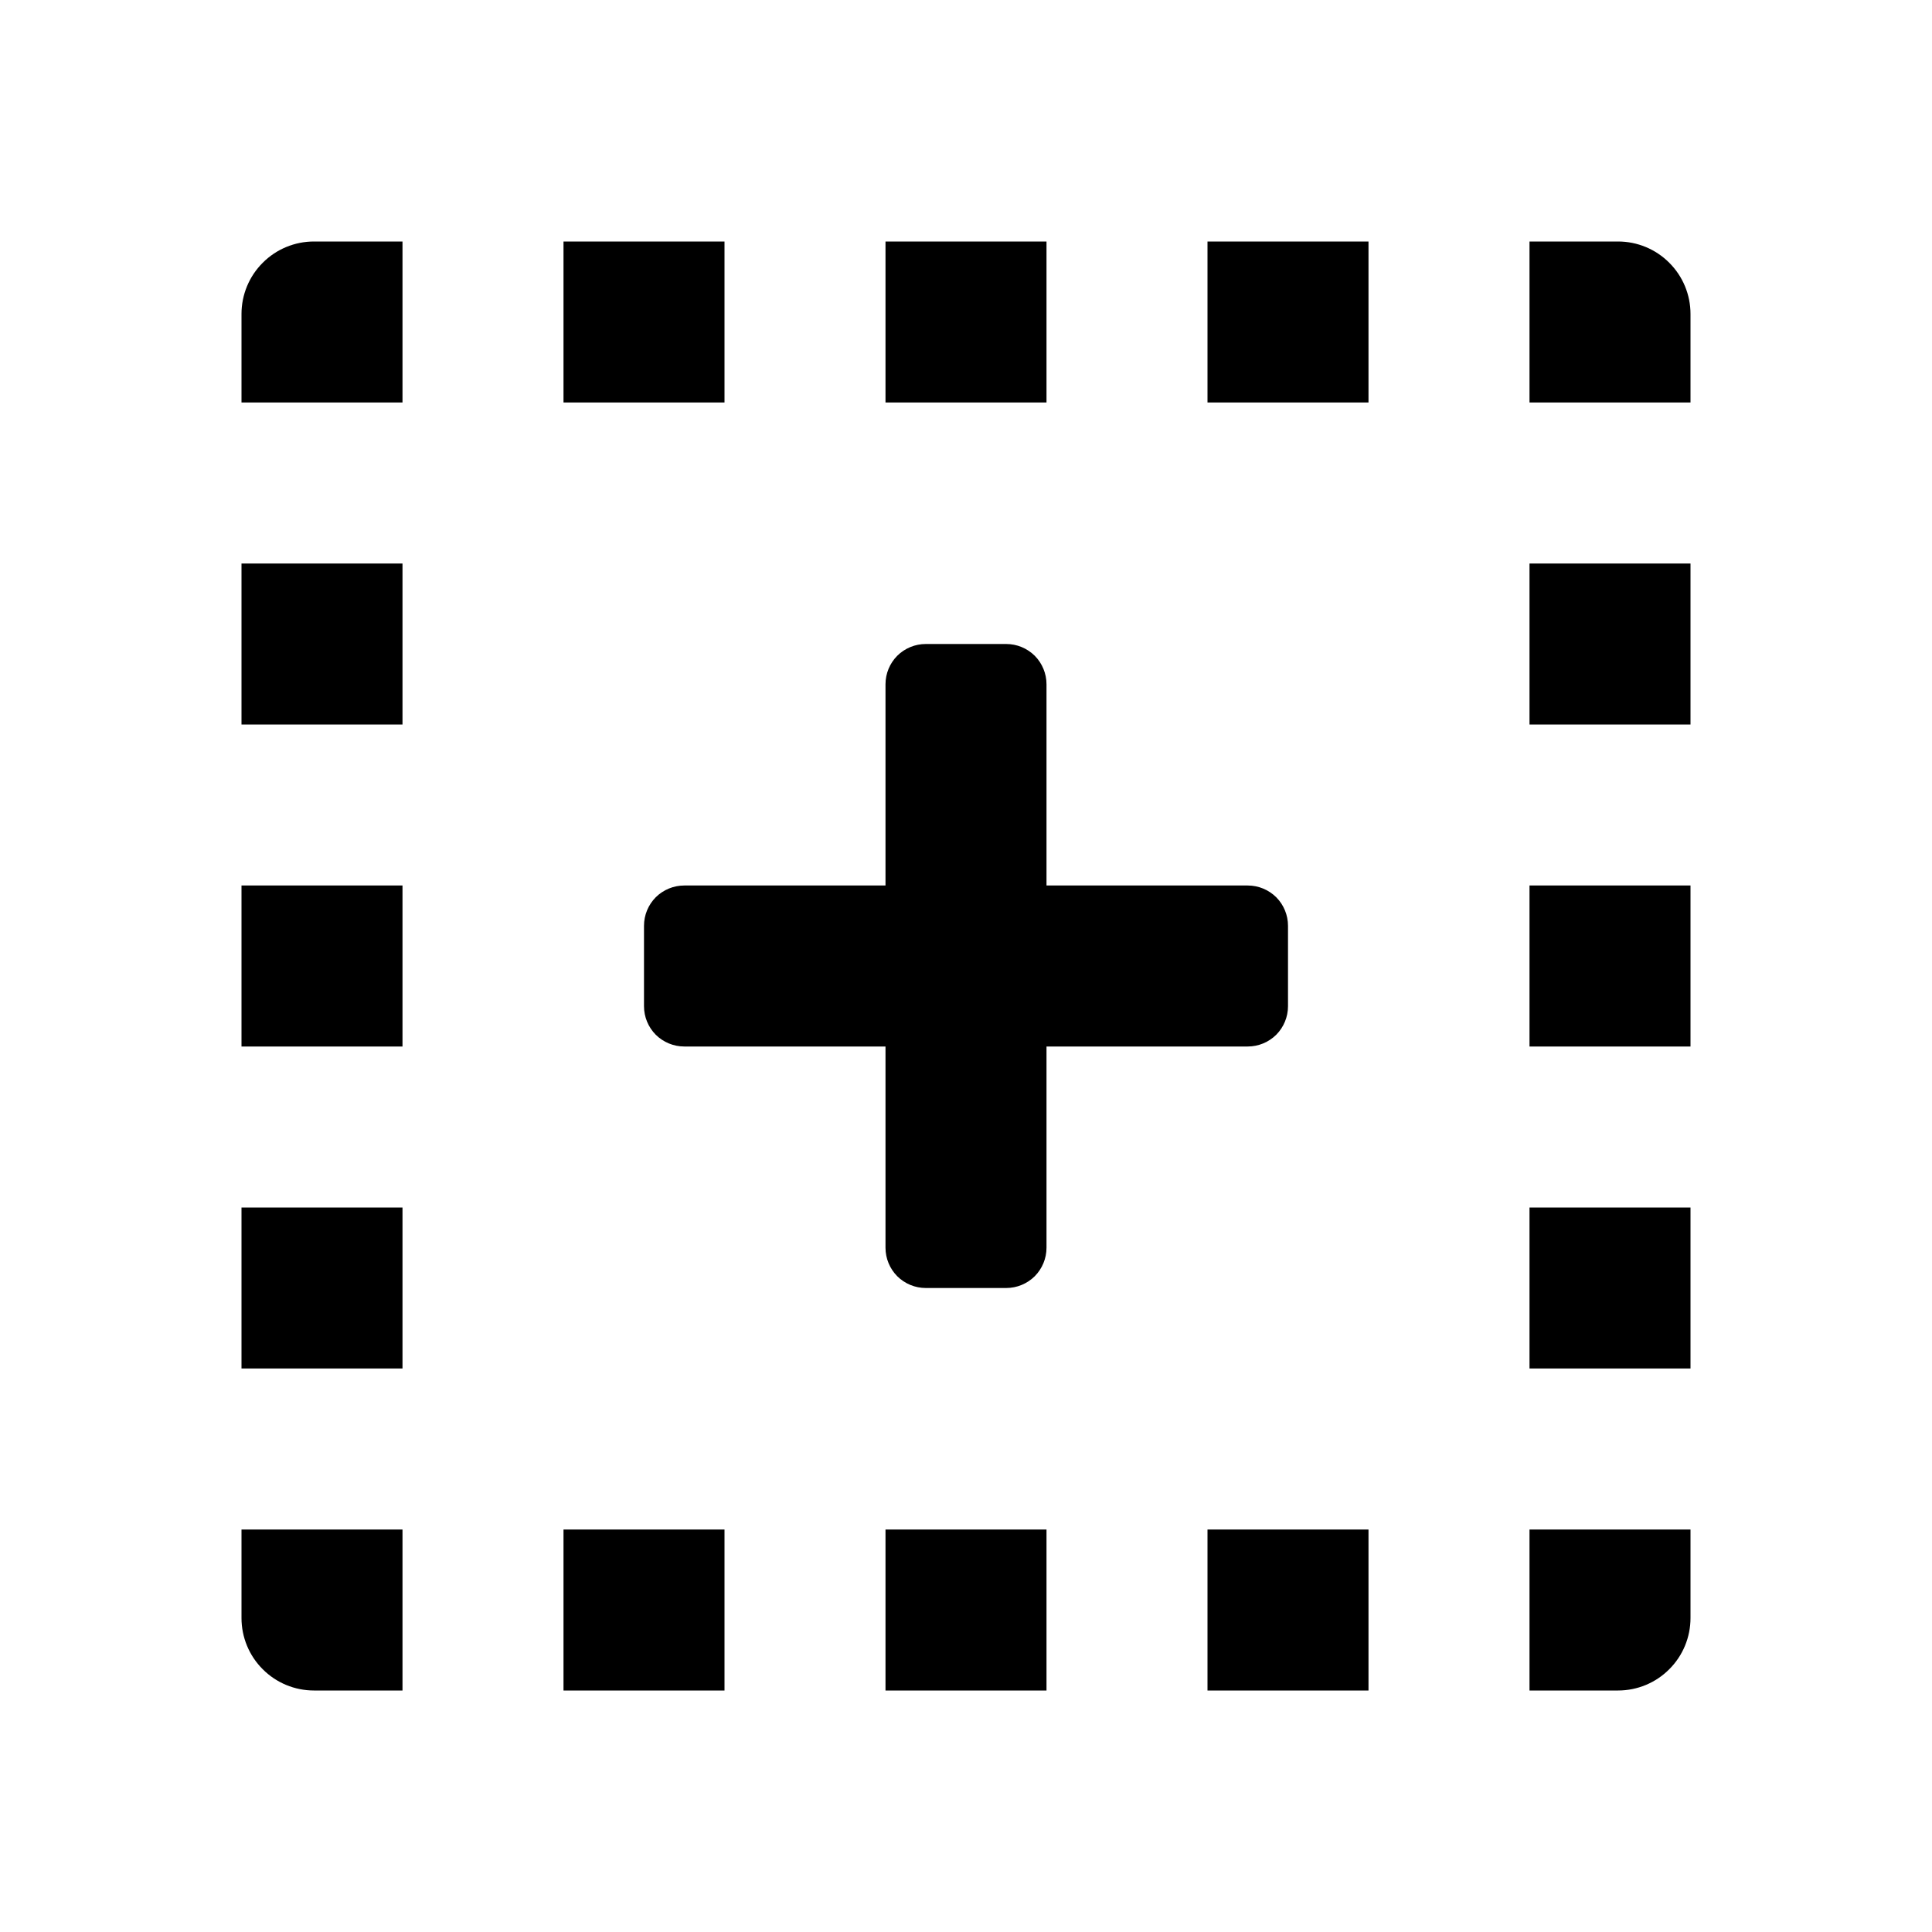
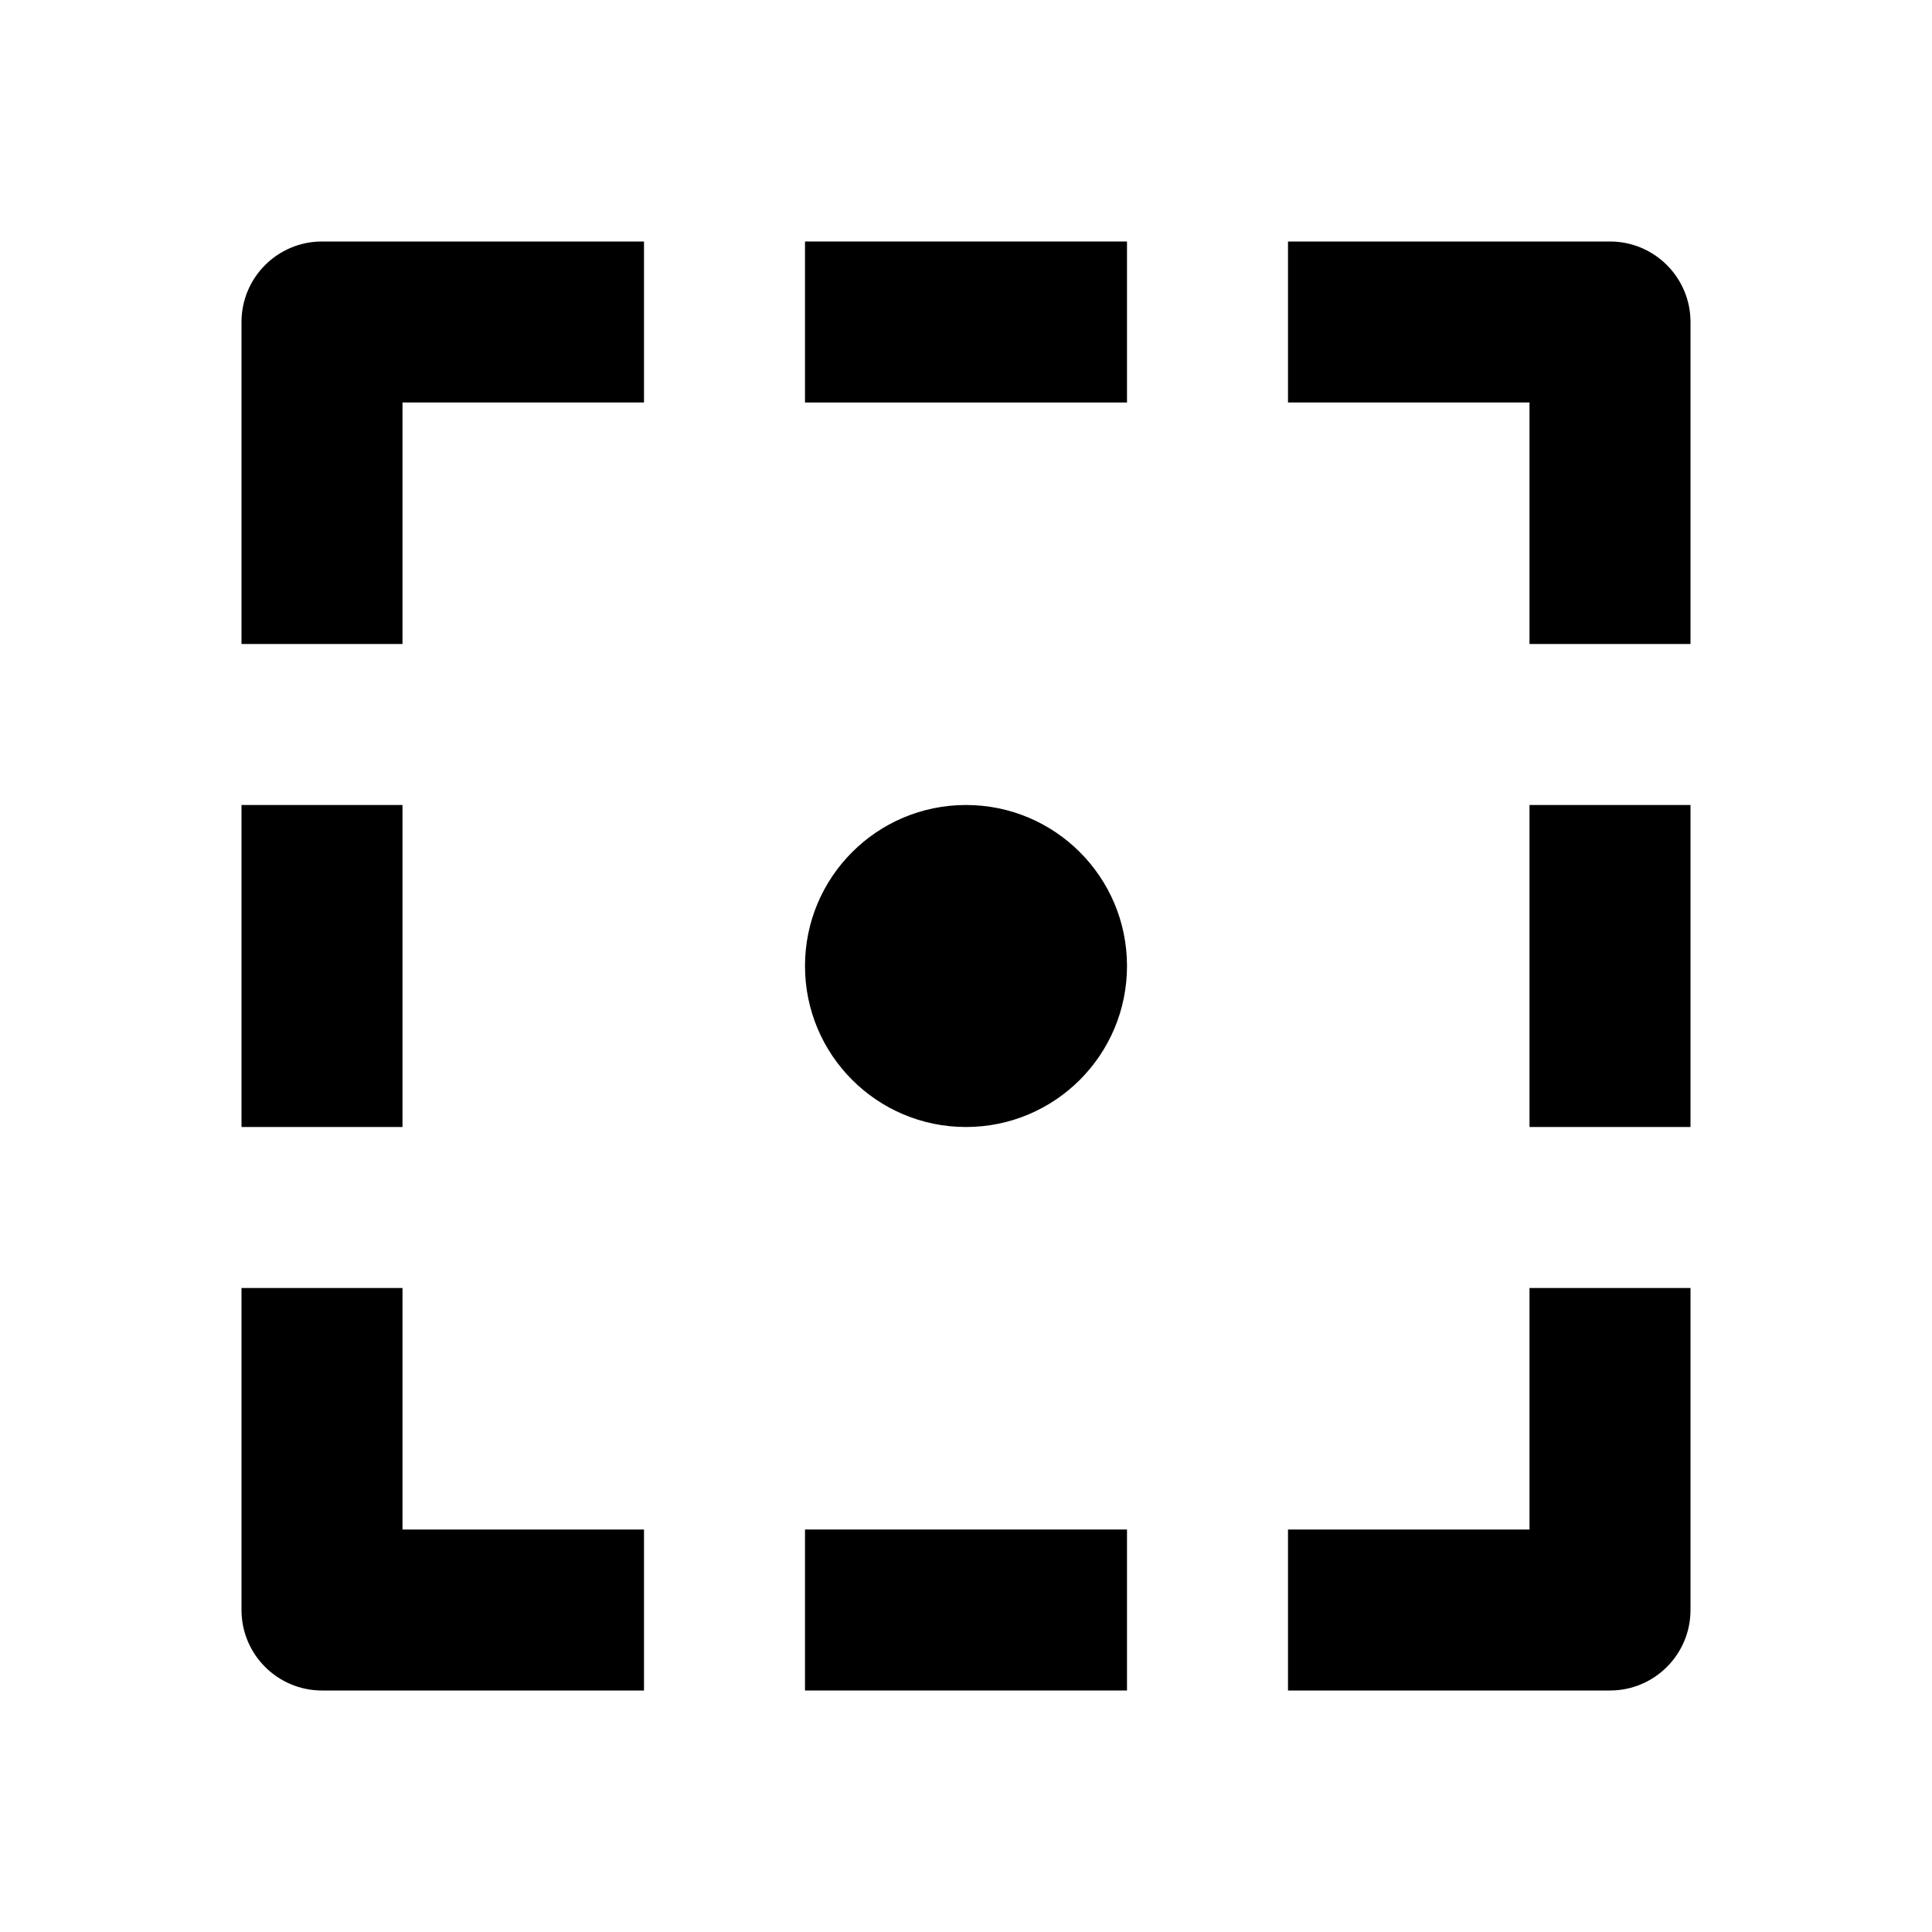
- <svg xmlns="http://www.w3.org/2000/svg" viewBox="0 0 24 24">
-   <path d="M17 3H15V5H17V3ZM13 3V5H11V3H13ZM9 3V5H7V3H9ZM5 3V5H3V3.9C3 3.661 3.095 3.432 3.264 3.264C3.432 3.095 3.661 3 3.9 3H5ZM3 9V7H5V9H3ZM3 11V13H5V11H3ZM3 17V15H5V17H3ZM3 19V20.1C3 20.339 3.095 20.568 3.264 20.736C3.432 20.905 3.661 21 3.9 21H5V19H3ZM7 19V21H9V19H7ZM11 19V21H13V19H11ZM15 19V21H17V19H15ZM19 19V21H20.1C20.339 21 20.568 20.905 20.736 20.736C20.905 20.568 21 20.339 21 20.1V19H19ZM21 15H19V17H21V15ZM21 11V13H19V11H21ZM21 9V7H19V9H21ZM21 3.9V5H19V3H20.1C20.339 3 20.568 3.095 20.736 3.264C20.905 3.432 21 3.661 21 3.9ZM11 8.5C11 8.367 11.053 8.24 11.146 8.146C11.24 8.053 11.367 8 11.5 8H12.5C12.633 8 12.76 8.053 12.854 8.146C12.947 8.24 13 8.367 13 8.5V11H15.5C15.633 11 15.76 11.053 15.854 11.146C15.947 11.24 16 11.367 16 11.5V12.5C16 12.633 15.947 12.76 15.854 12.854C15.76 12.947 15.633 13 15.5 13H13V15.5C13 15.633 12.947 15.76 12.854 15.854C12.76 15.947 12.633 16 12.5 16H11.5C11.367 16 11.24 15.947 11.146 15.854C11.053 15.76 11 15.633 11 15.5V13H8.5C8.367 13 8.24 12.947 8.146 12.854C8.053 12.76 8 12.633 8 12.5V11.5C8 11.367 8.053 11.24 8.146 11.146C8.24 11.053 8.367 11 8.5 11H11V8.5Z" />
+ <svg xmlns="http://www.w3.org/2000/svg" aria-label="placeholder icon" viewBox="0 0 24 24">
+   <path d="M14 12C14 13.105 13.105 14 12 14C10.895 14 10 13.105 10 12C10 10.895 10.895 10 12 10C13.105 10 14 10.895 14 12Z" />
+   <path d="M8 3H4C3.448 3 3 3.448 3 4V8H5V5H8V3Z" />
+   <path d="M10 5V3H14V5H10Z" />
+   <path d="M19 8V5H16V3H20C20.552 3 21 3.448 21 4V8H19Z" />
+   <path d="M19 14V10H21V14H19Z" />
+   <path d="M16 19H19V16H21V20C21 20.552 20.552 21 20 21H16V19Z" />
+   <path d="M10 19H14V21H10V19Z" />
+   <path d="M5 16V19H8V21H4C3.448 21 3 20.552 3 20V16H5Z" />
+   <path d="M5 10V14H3V10H5Z" />
</svg>
